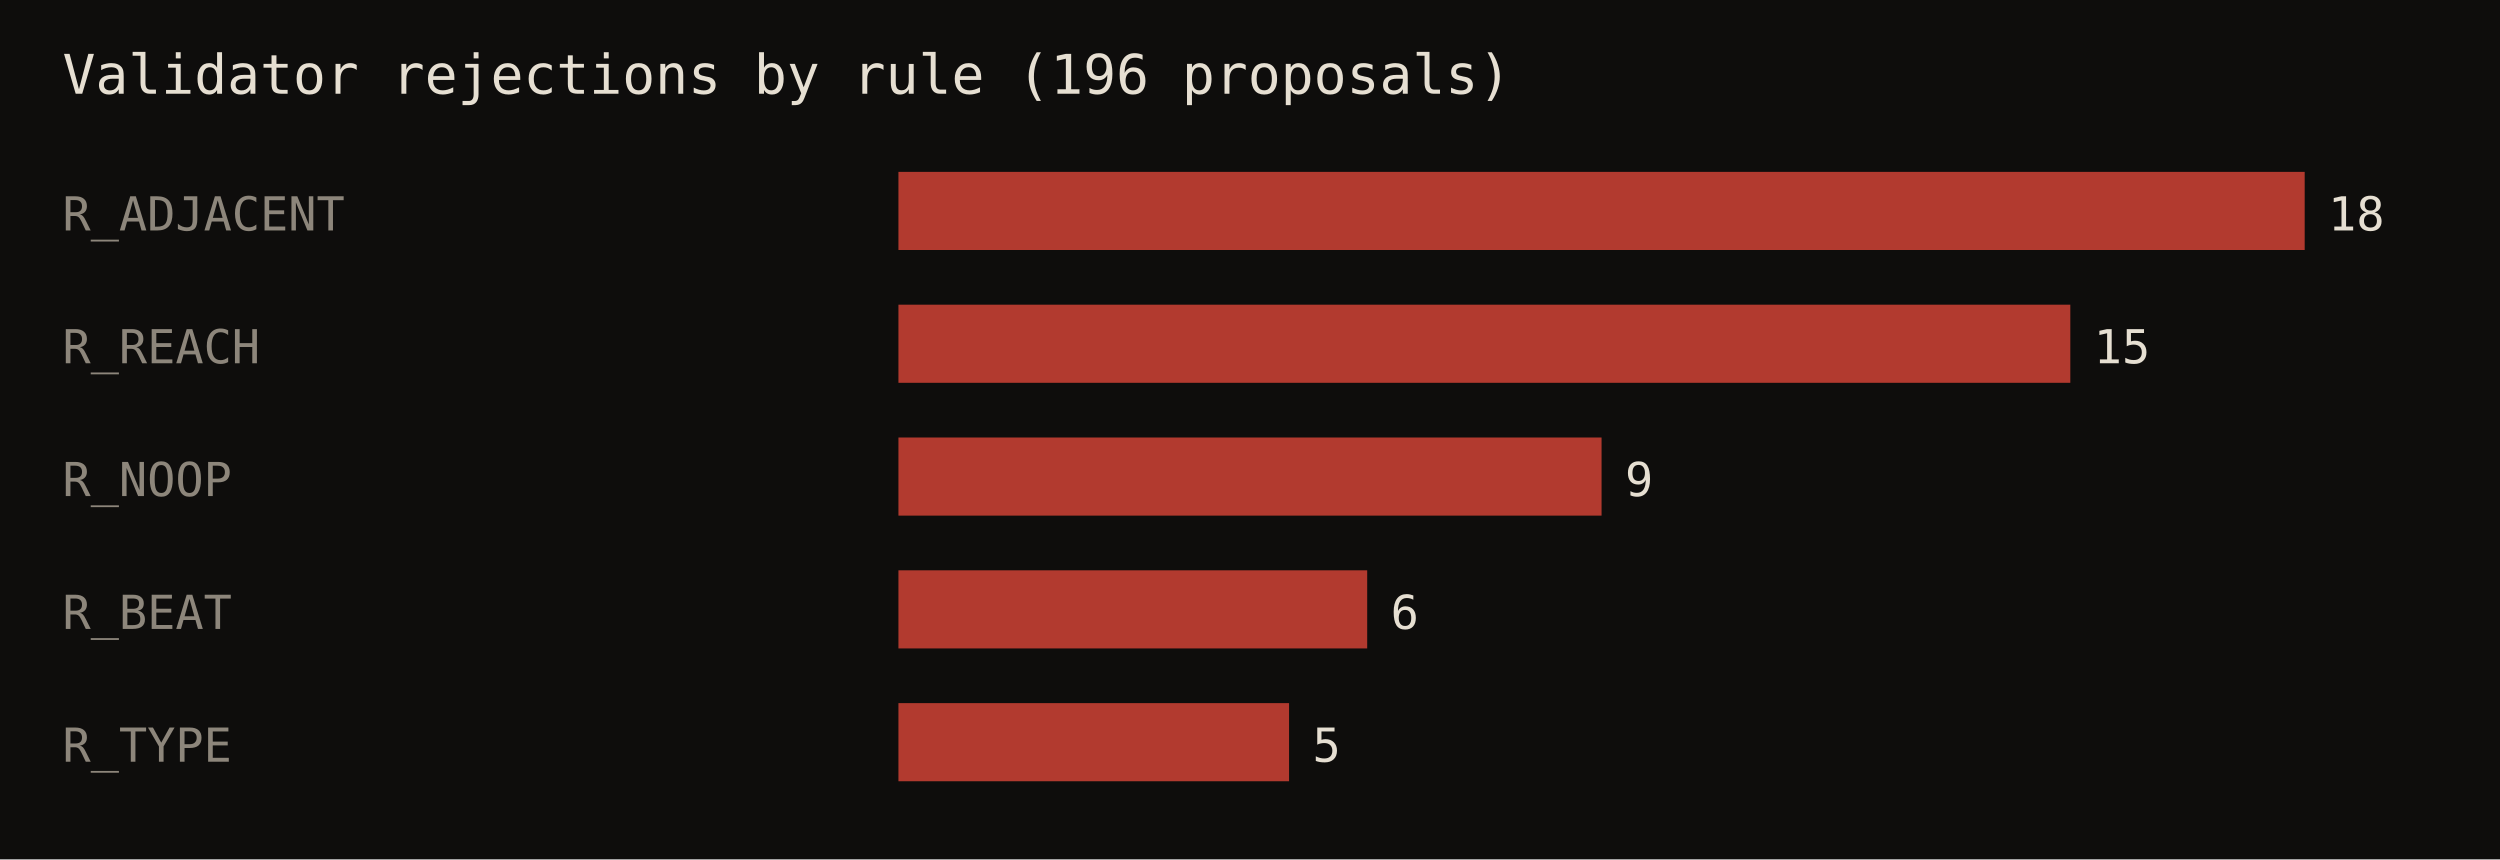
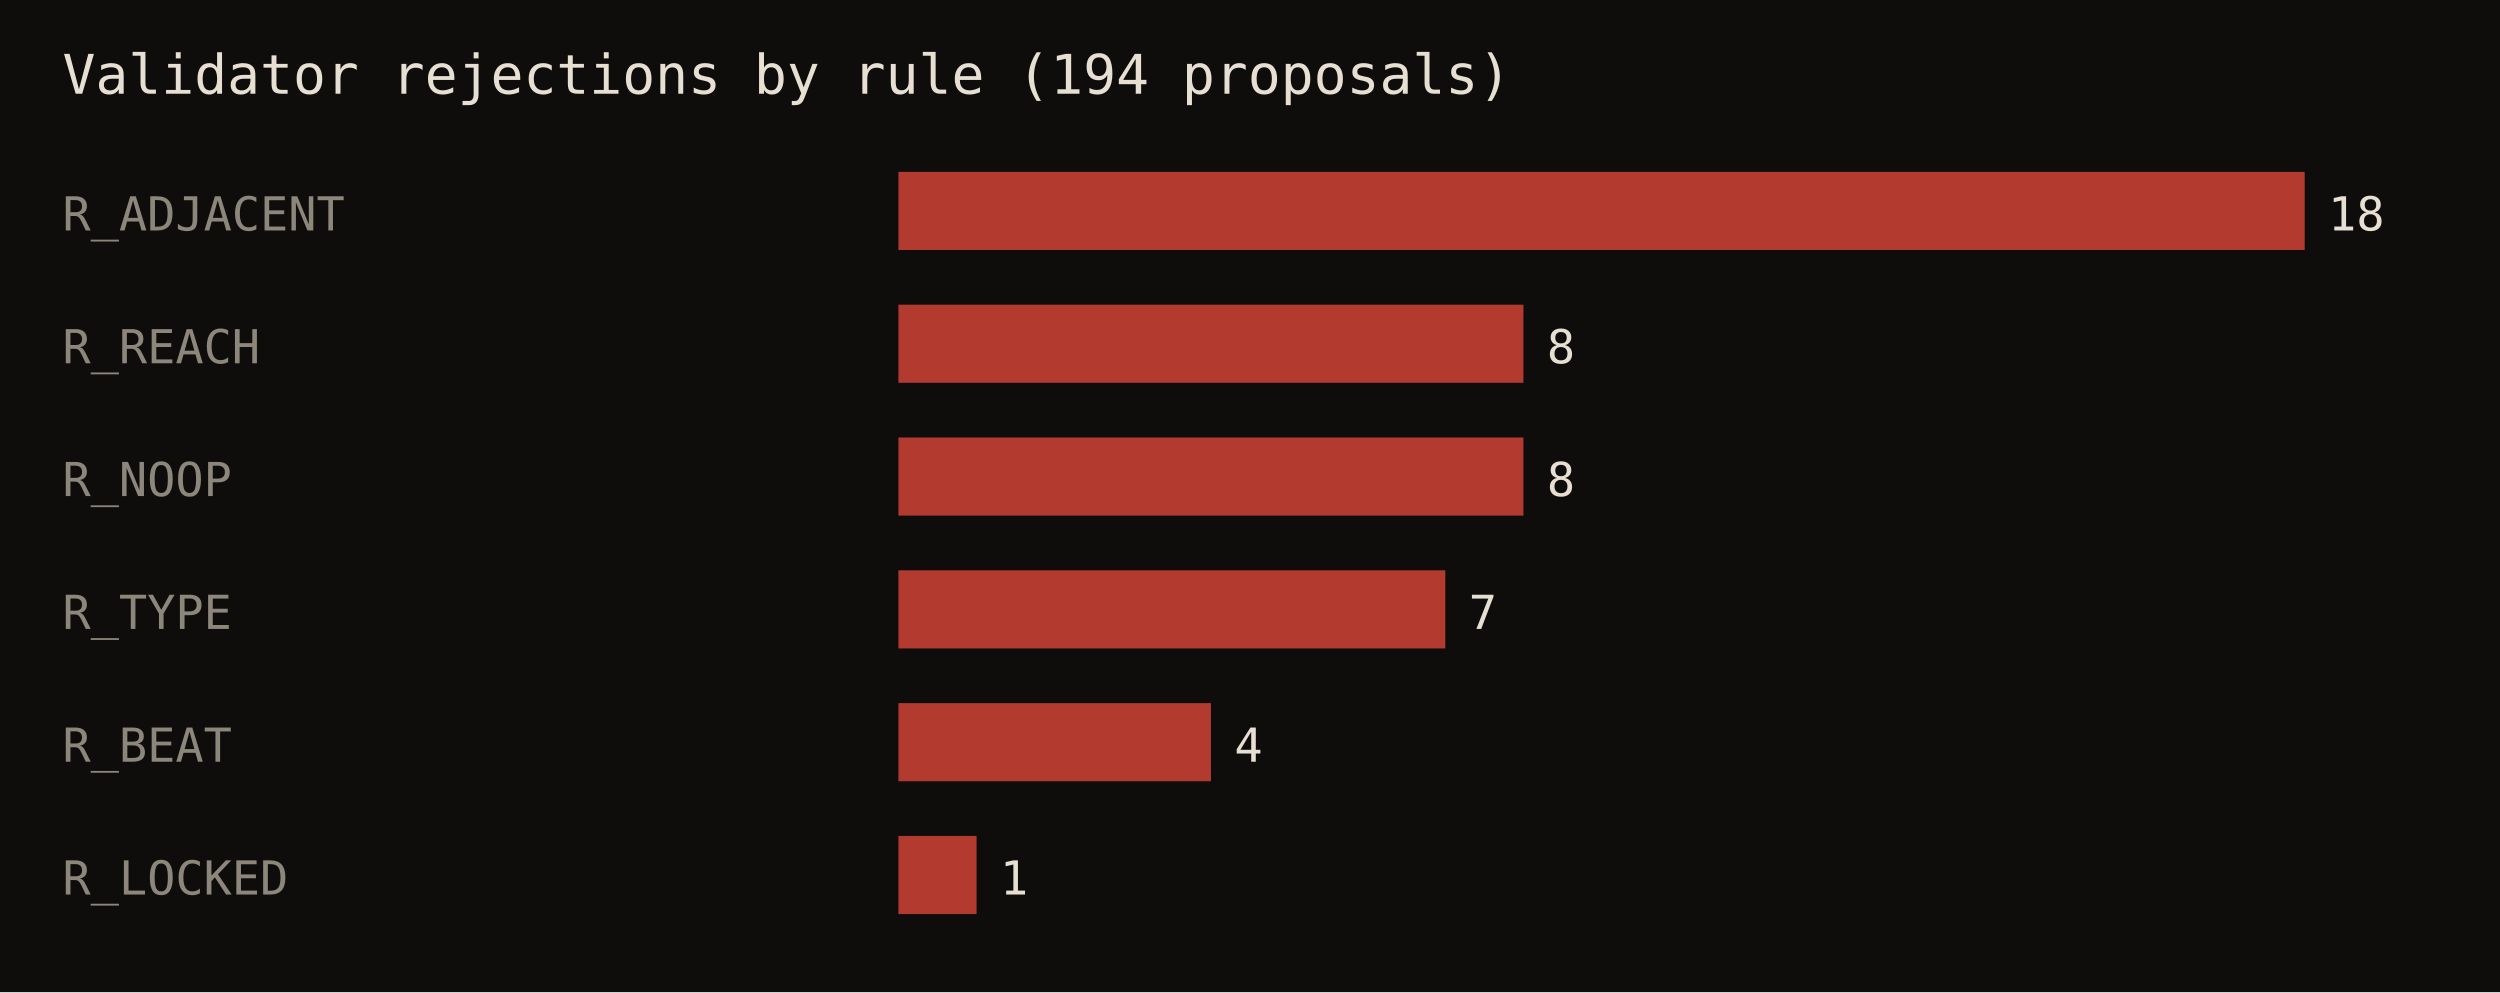
- <svg xmlns="http://www.w3.org/2000/svg" width="640" height="220" font-family="ui-monospace, monospace" font-size="12">
+ <svg xmlns="http://www.w3.org/2000/svg" width="640" height="254" font-family="ui-monospace, monospace" font-size="12">
  <rect width="100%" height="100%" fill="#0e0d0c" />
-   <text x="16" y="24" fill="#e6dfd2" font-size="14">Validator rejections by rule (196 proposals)</text>
+   <text x="16" y="24" fill="#e6dfd2" font-size="14">Validator rejections by rule (194 proposals)</text>
  <text x="16" y="59" fill="#8d867b">R_ADJACENT</text>
  <rect x="230" y="44" width="360.0" height="20" fill="#b23a2f" />
  <text x="596.0" y="59" fill="#e6dfd2">18</text>
  <text x="16" y="93" fill="#8d867b">R_REACH</text>
-   <rect x="230" y="78" width="300.0" height="20" fill="#b23a2f" />
-   <text x="536.0" y="93" fill="#e6dfd2">15</text>
+   <rect x="230" y="78" width="160.0" height="20" fill="#b23a2f" />
+   <text x="396.0" y="93" fill="#e6dfd2">8</text>
  <text x="16" y="127" fill="#8d867b">R_NOOP</text>
-   <rect x="230" y="112" width="180.0" height="20" fill="#b23a2f" />
-   <text x="416.0" y="127" fill="#e6dfd2">9</text>
-   <text x="16" y="161" fill="#8d867b">R_BEAT</text>
-   <rect x="230" y="146" width="120.0" height="20" fill="#b23a2f" />
-   <text x="356.0" y="161" fill="#e6dfd2">6</text>
-   <text x="16" y="195" fill="#8d867b">R_TYPE</text>
-   <rect x="230" y="180" width="100.0" height="20" fill="#b23a2f" />
-   <text x="336.0" y="195" fill="#e6dfd2">5</text>
+   <rect x="230" y="112" width="160.0" height="20" fill="#b23a2f" />
+   <text x="396.0" y="127" fill="#e6dfd2">8</text>
+   <text x="16" y="161" fill="#8d867b">R_TYPE</text>
+   <rect x="230" y="146" width="140.0" height="20" fill="#b23a2f" />
+   <text x="376.0" y="161" fill="#e6dfd2">7</text>
+   <text x="16" y="195" fill="#8d867b">R_BEAT</text>
+   <rect x="230" y="180" width="80.0" height="20" fill="#b23a2f" />
+   <text x="316.0" y="195" fill="#e6dfd2">4</text>
+   <text x="16" y="229" fill="#8d867b">R_LOCKED</text>
+   <rect x="230" y="214" width="20.0" height="20" fill="#b23a2f" />
+   <text x="256.0" y="229" fill="#e6dfd2">1</text>
</svg>
